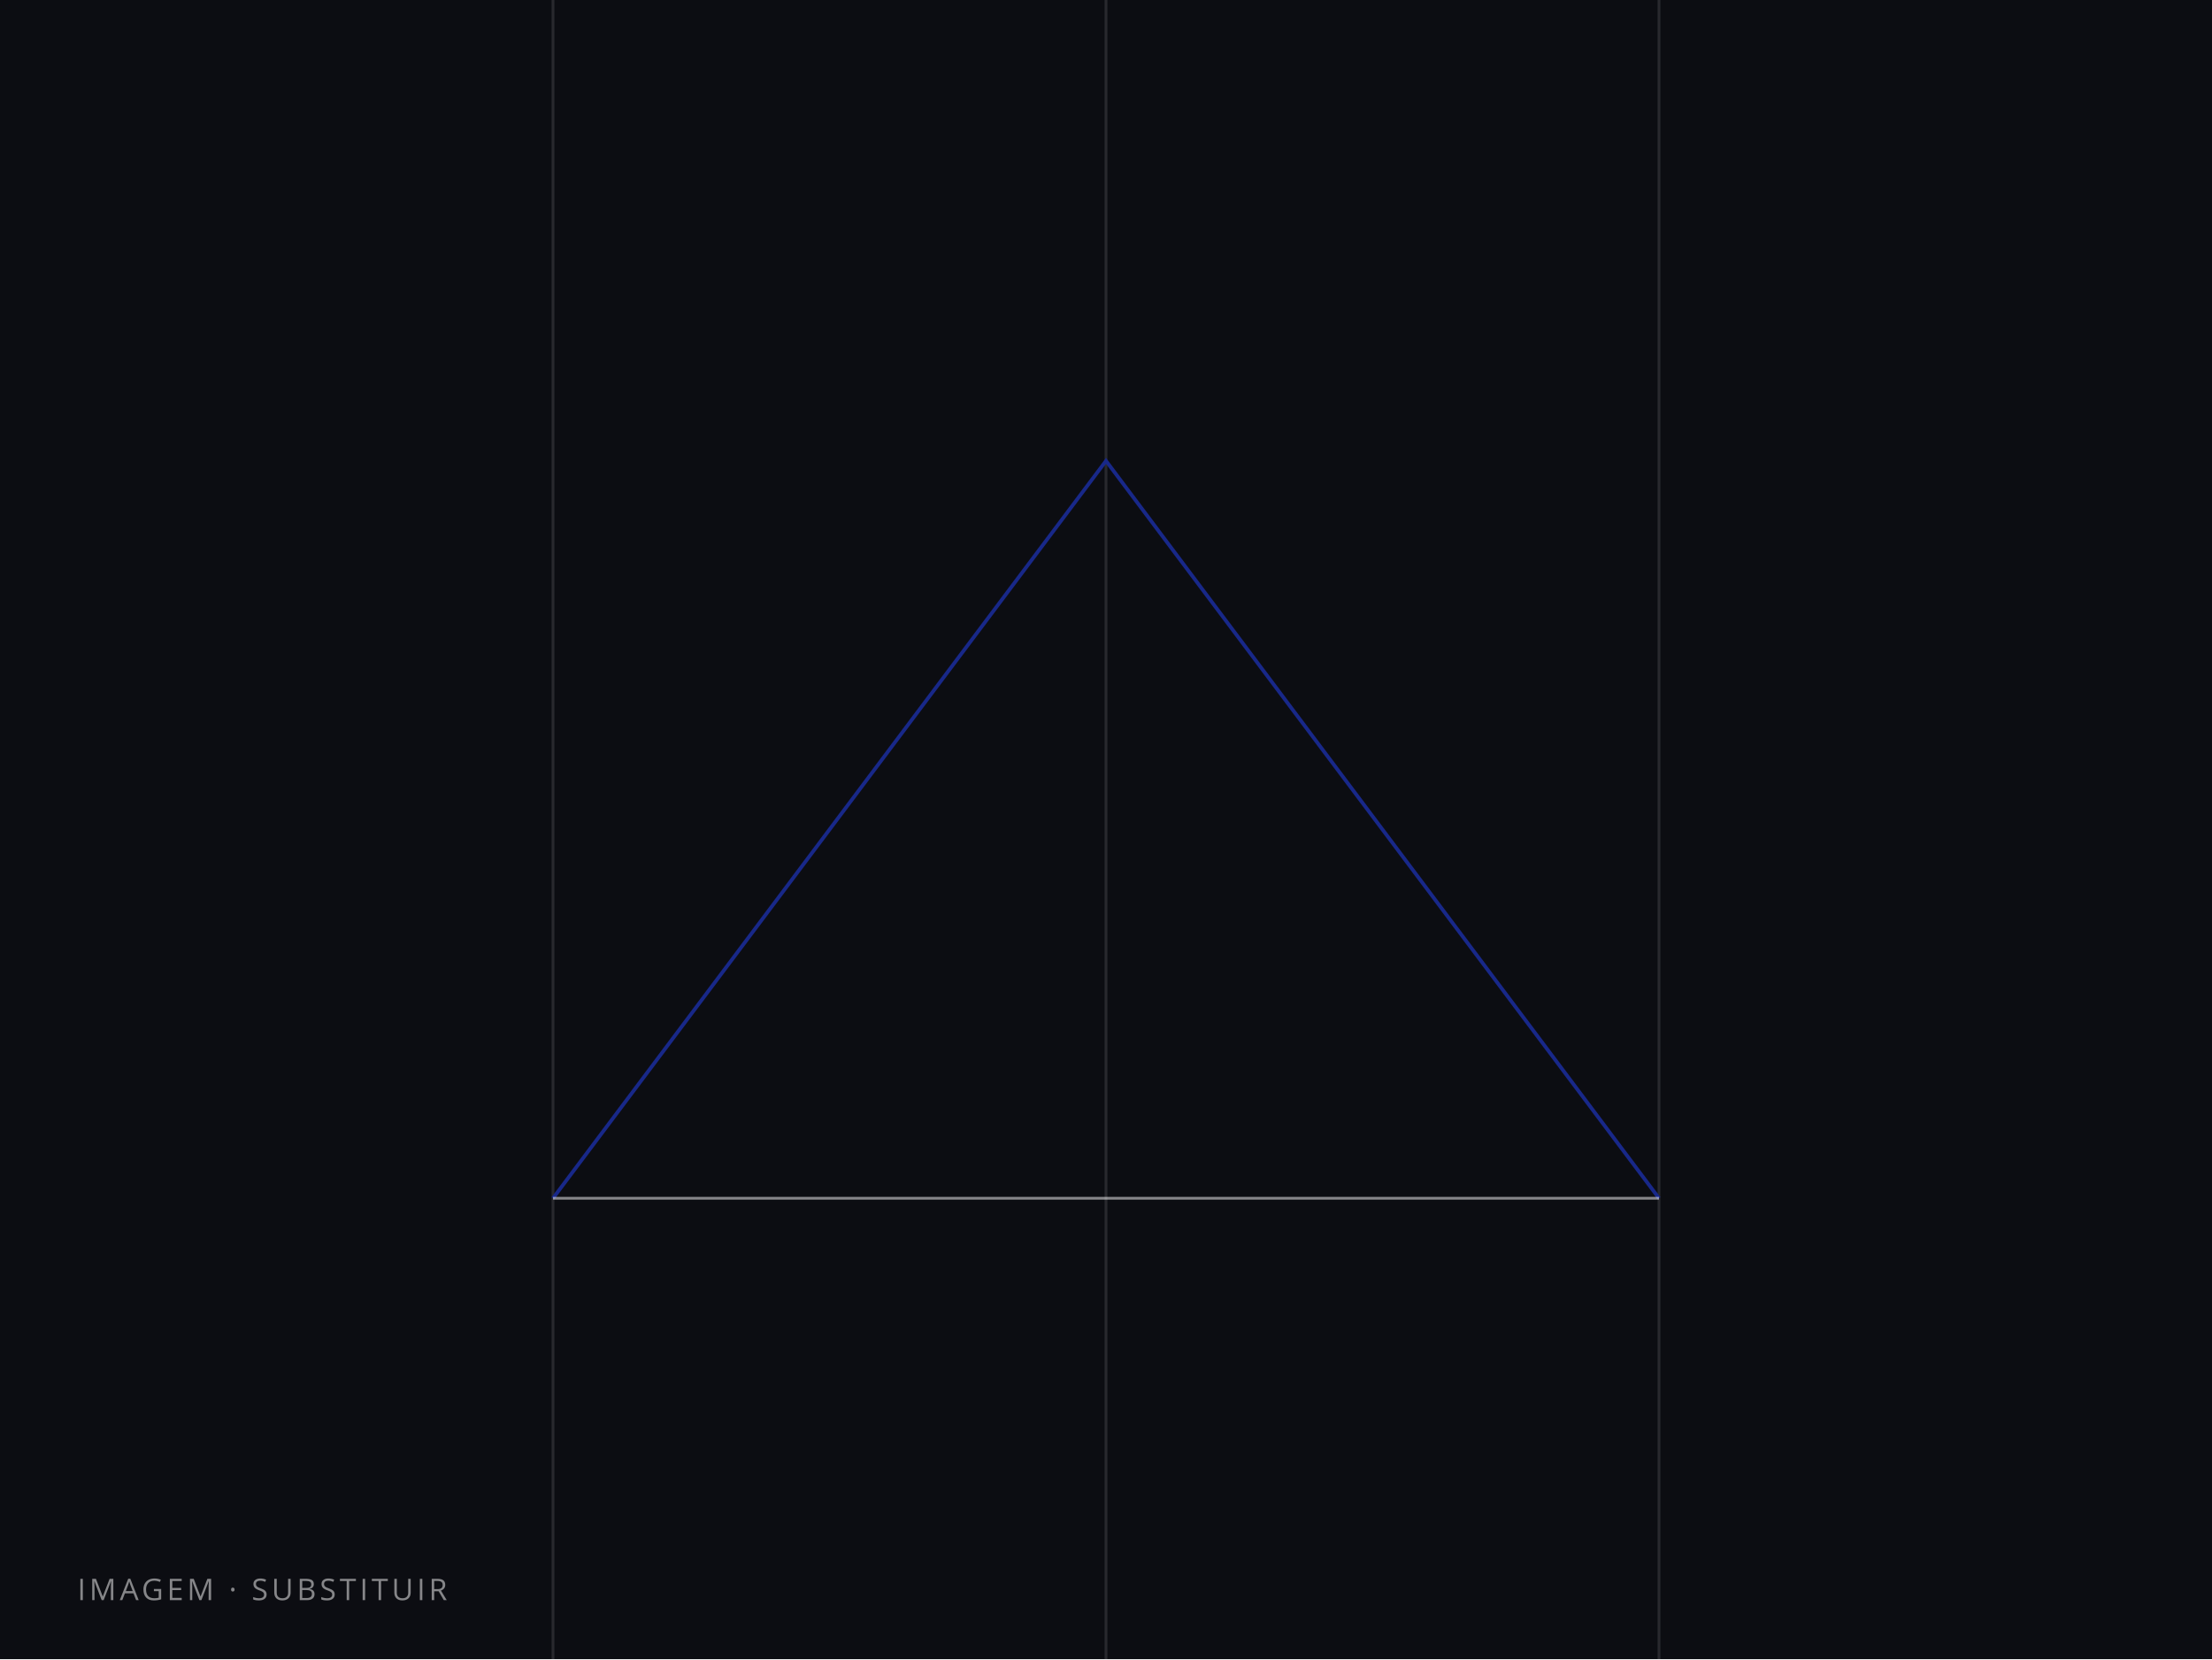
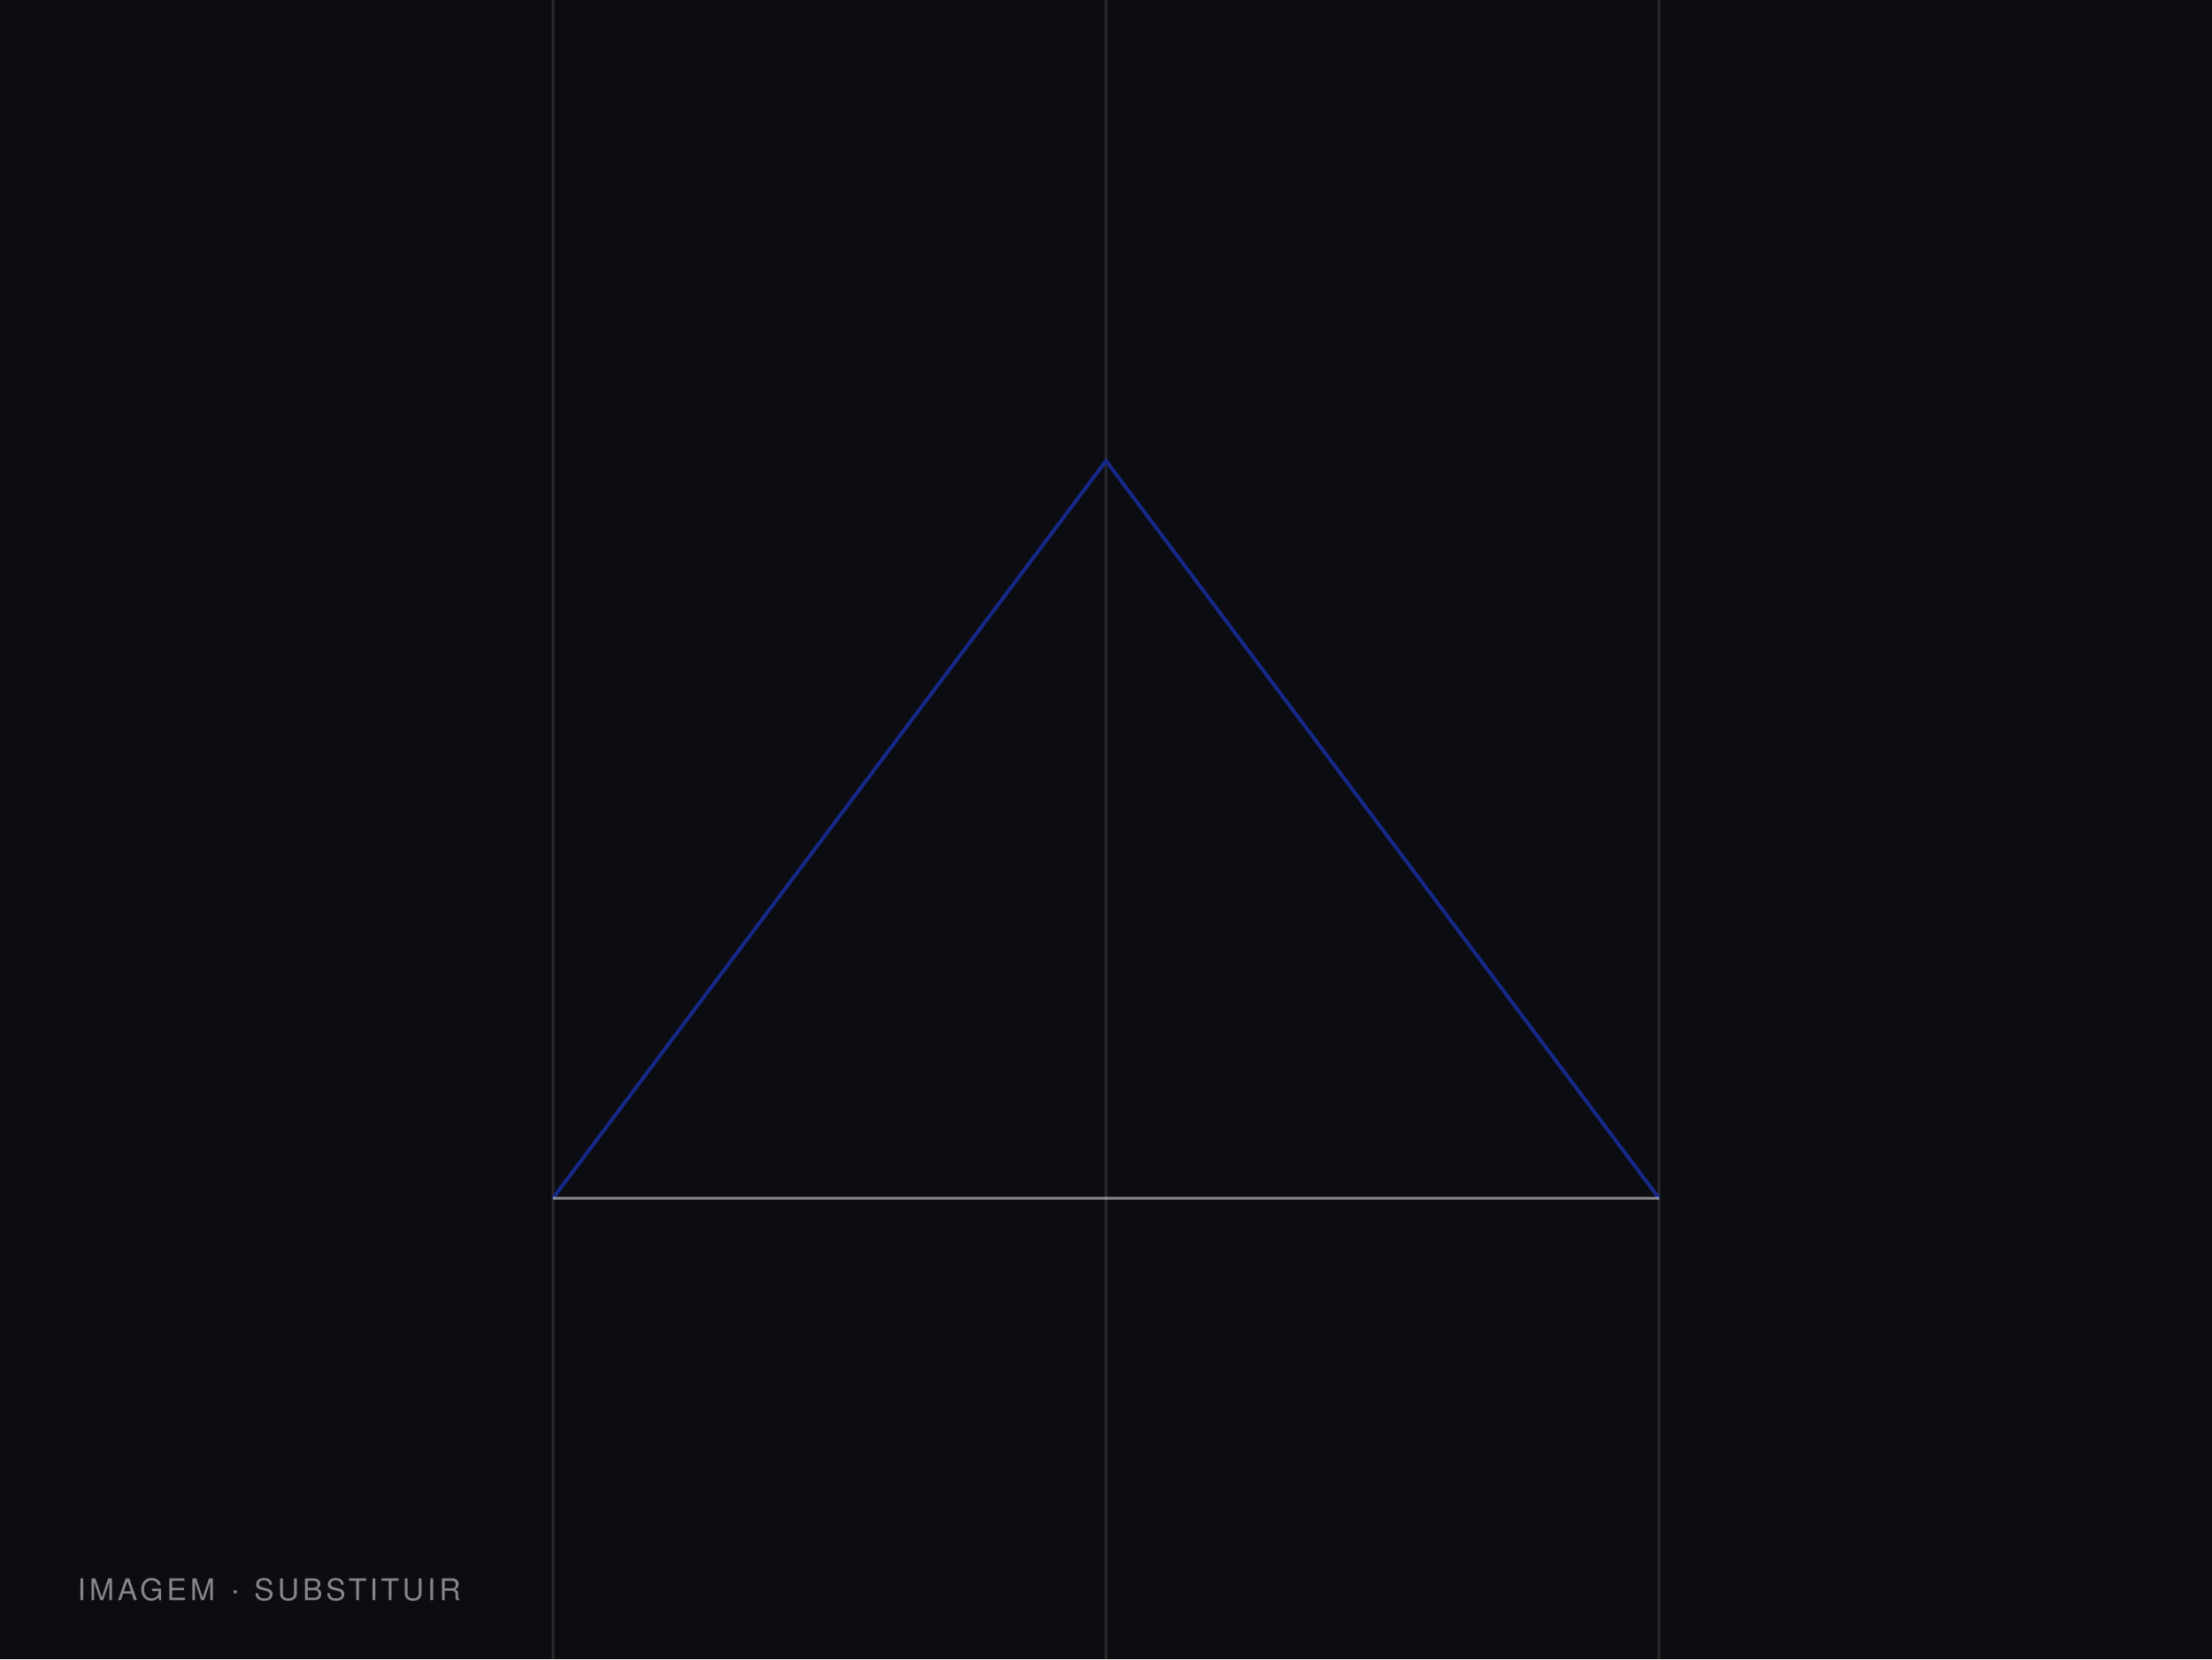
<svg xmlns="http://www.w3.org/2000/svg" viewBox="0 0 1200 900" width="1200" height="900">
  <rect width="1200" height="900" fill="#0c0d12" />
  <g stroke="#ffffff" stroke-opacity=".12" stroke-width="1.5">
    <path d="M300 0V900M600 0V900M900 0V900" />
  </g>
  <path d="M300 650 L600 250 L900 650" fill="none" stroke="#182889" stroke-width="2" />
  <path d="M300 650 H900" stroke="#ffffff" stroke-opacity=".5" stroke-width="1.5" />
-   <g opacity=".5" fill="#ffffff" font-family="Open Sans, Helvetica, Arial, sans-serif" font-size="16.2" letter-spacing="1.92">
+   <g opacity=".5" fill="#ffffff" font-family="DM Sans, Helvetica, Arial, sans-serif" font-size="16.2" letter-spacing="1.92">
    <text x="42" y="868">IMAGEM · SUBSTITUIR</text>
  </g>
</svg>
